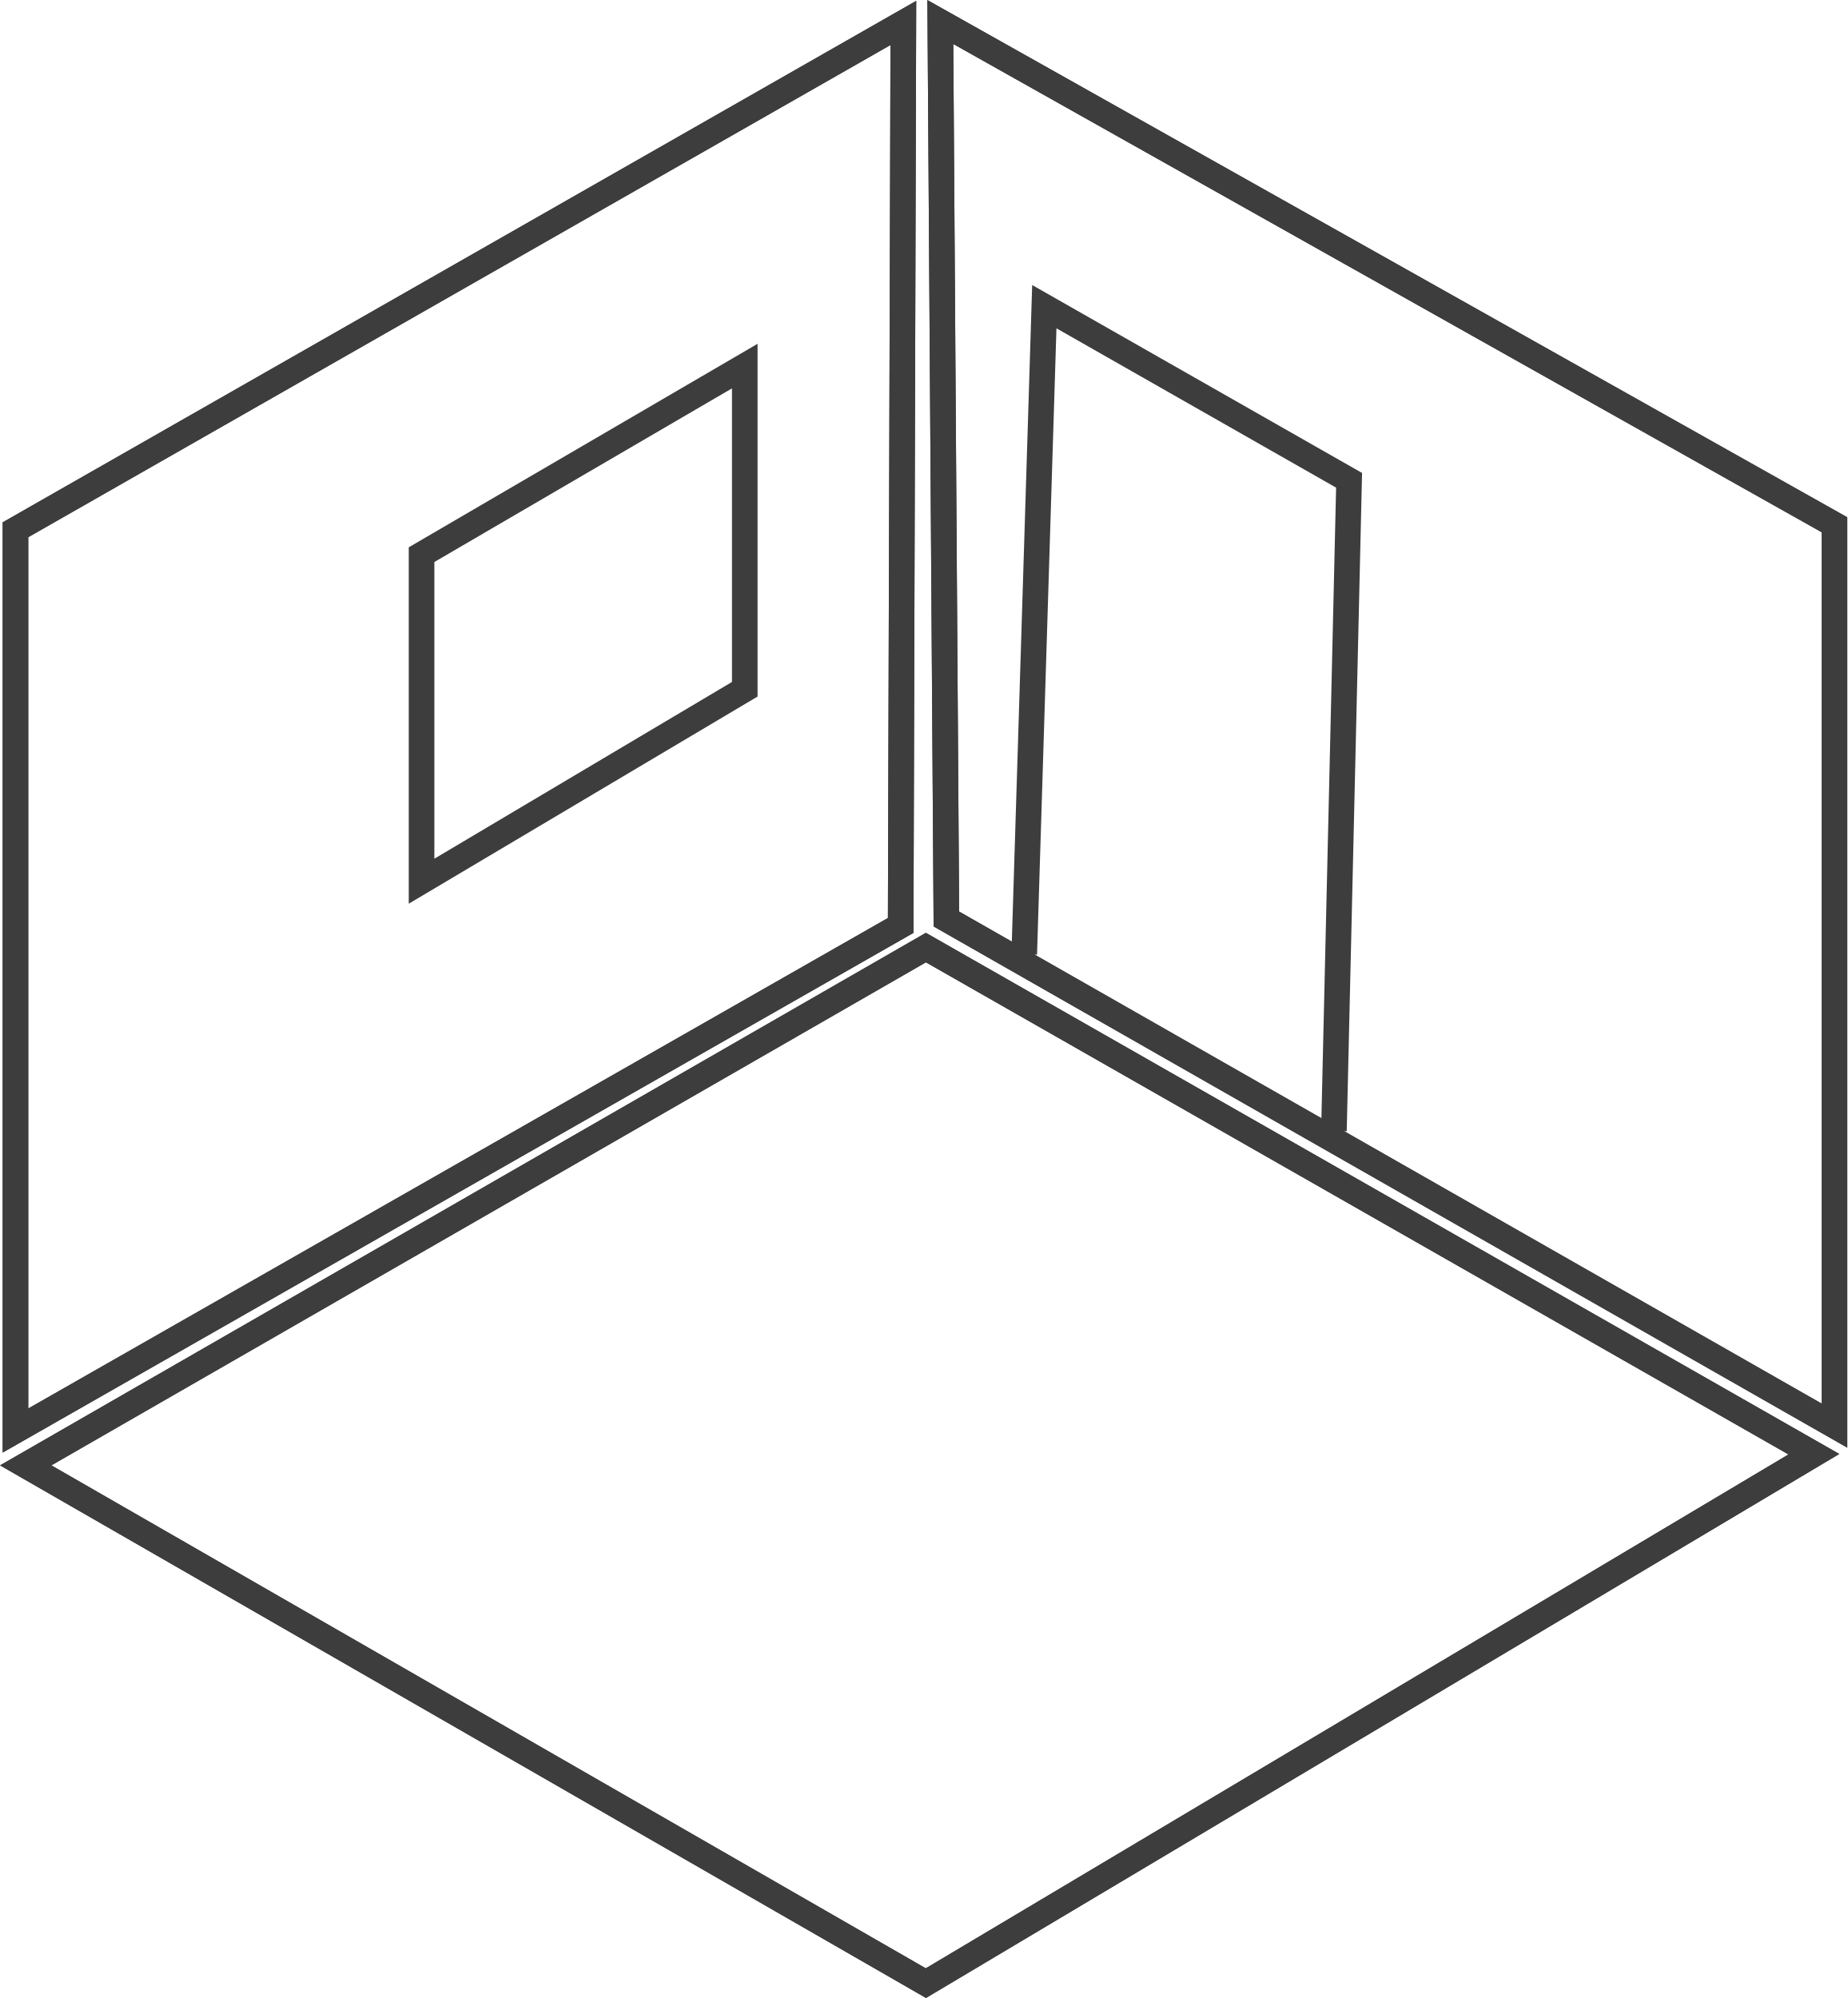
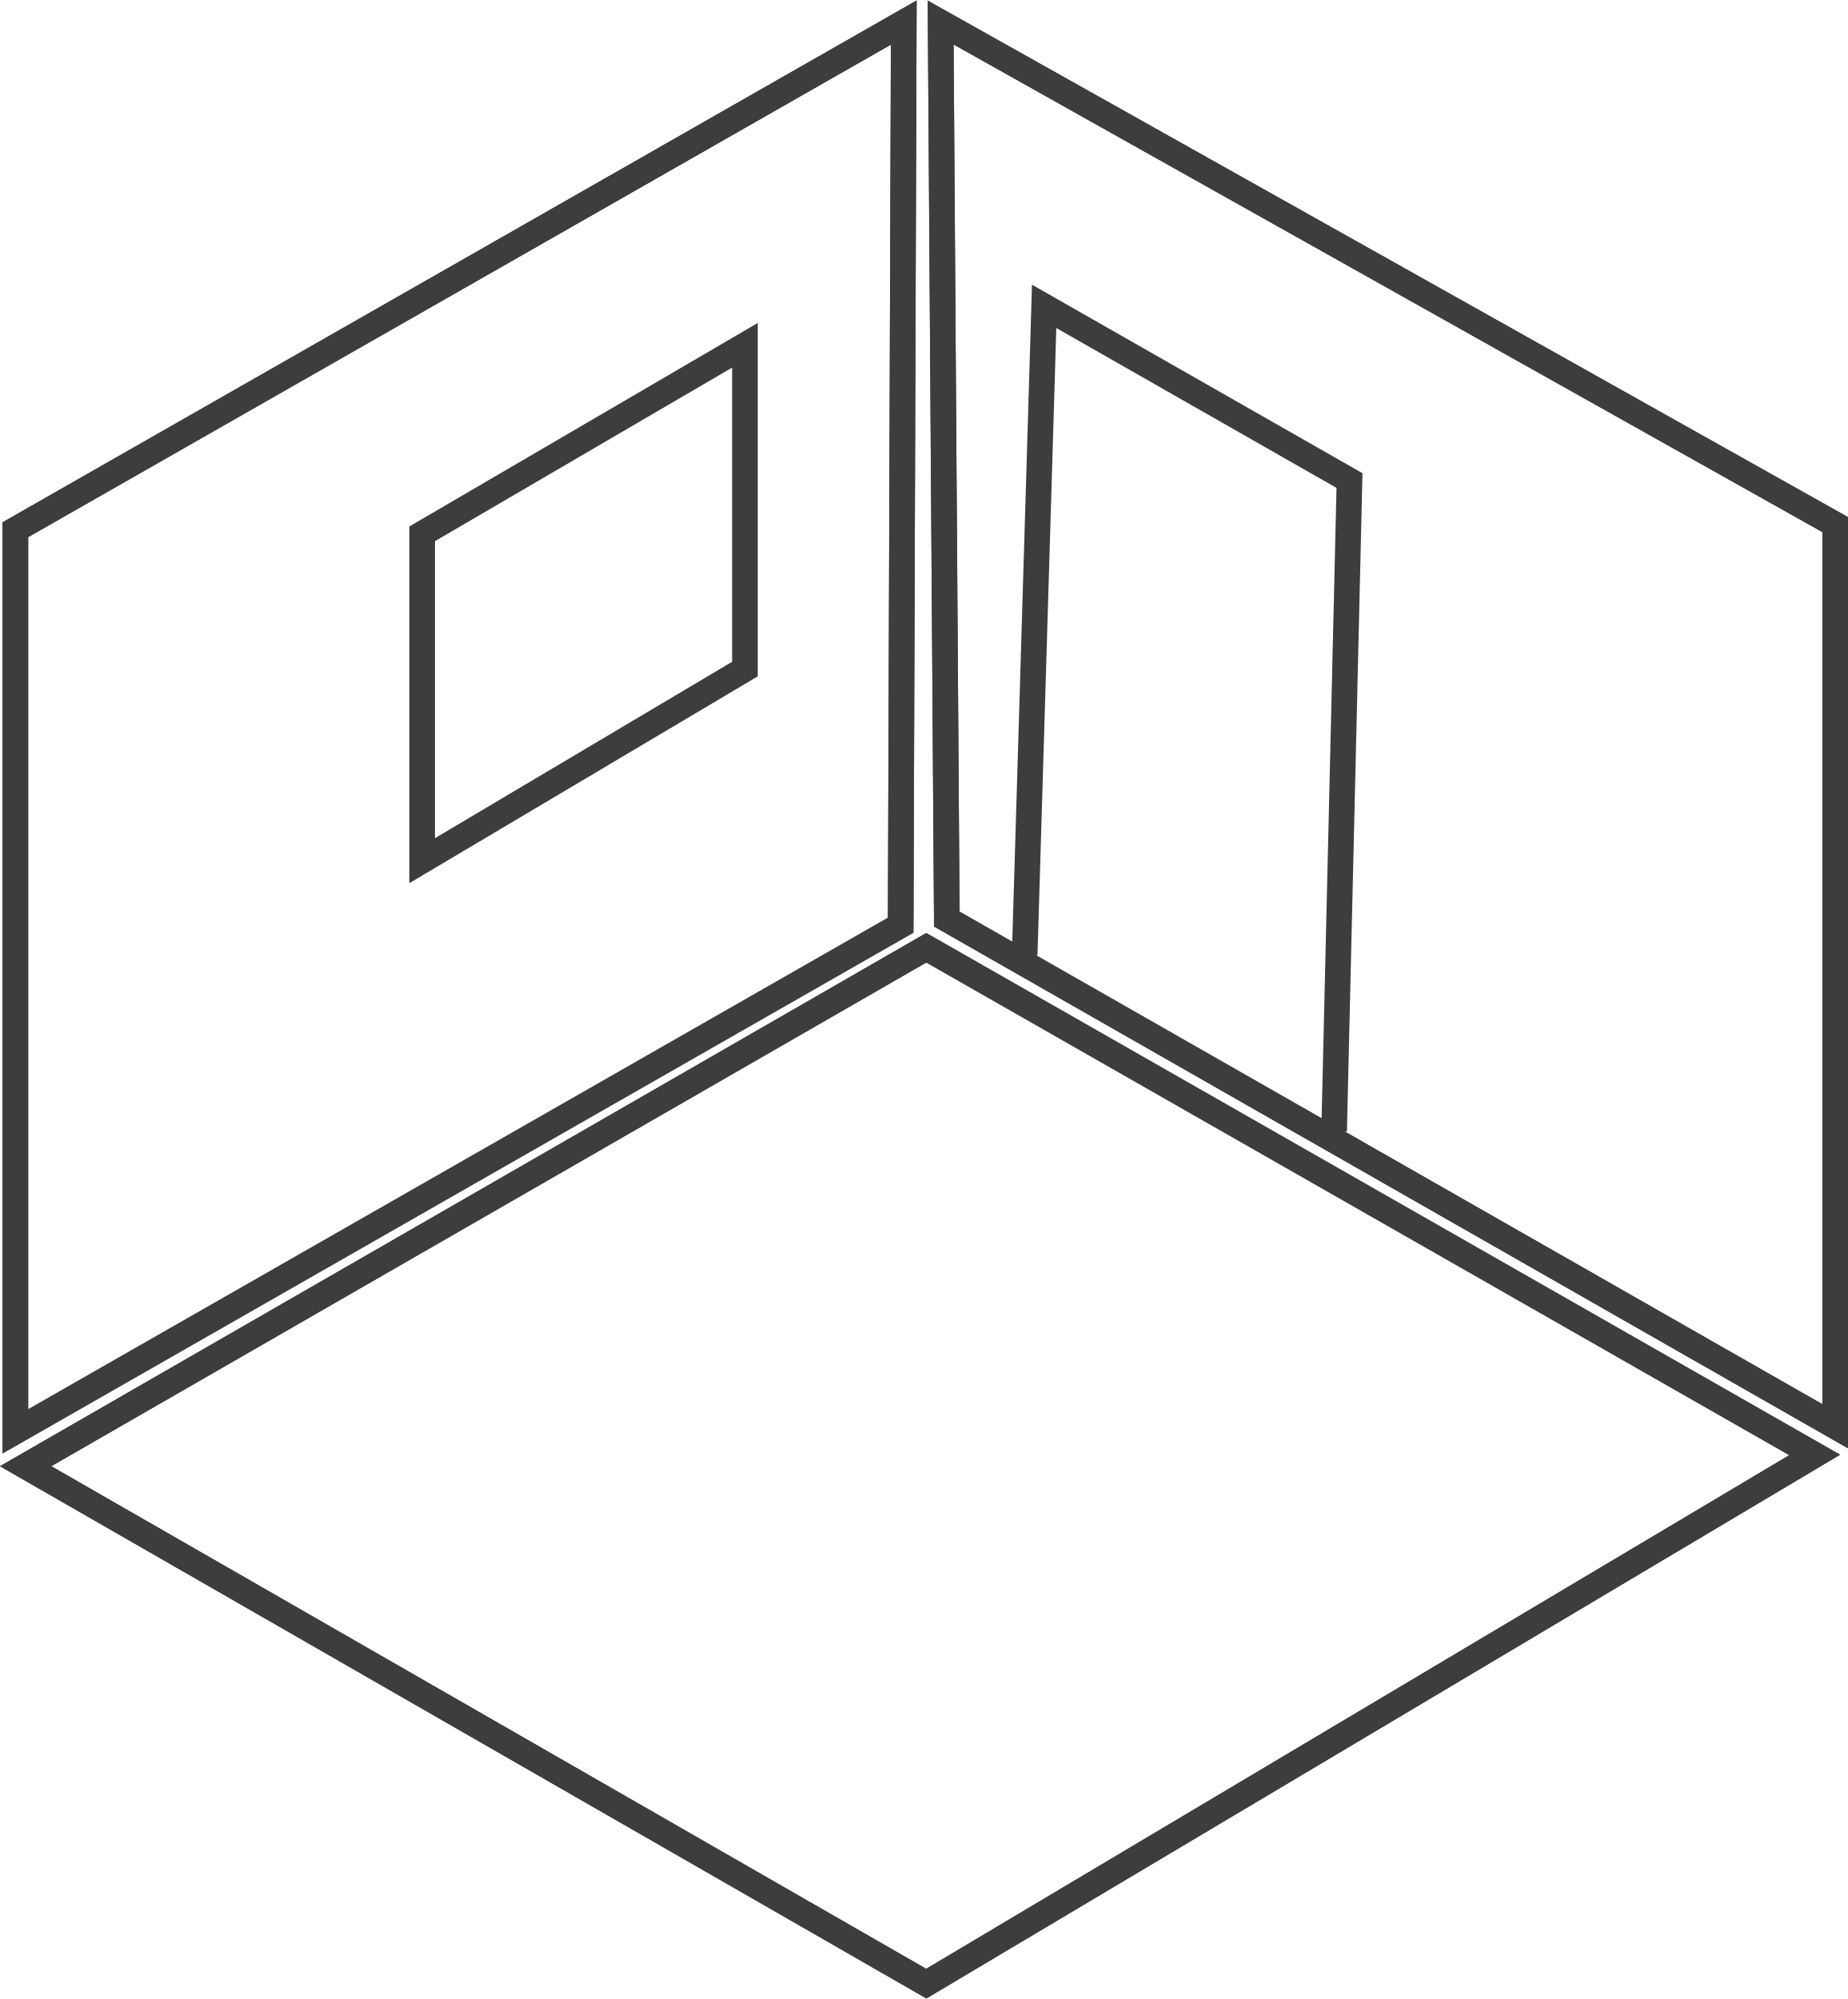
- <svg xmlns="http://www.w3.org/2000/svg" viewBox="0 0 180.32 195.06">
-   <defs>
-     <style>.cls-1{fill:none;stroke:#3e3d3d;stroke-miterlimit:10;stroke-width:2.5px;}</style>
-   </defs>
-   <g id="Layer_2" data-name="Layer 2">
+ <svg xmlns="http://www.w3.org/2000/svg" version="1.1" id="Layer_1" x="0px" y="0px" viewBox="0 0 180.3 195.1" style="enable-background:new 0 0 180.3 195.1;" xml:space="preserve">
+   <style type="text/css">
+ 	.st0{fill:none;stroke:#3E3D3D;stroke-width:2.5;stroke-miterlimit:10;}
+ </style>
+   <g id="Layer_2">
    <g id="room">
-       <g id="Layer_3" data-name="Layer 3">
-         <g id="Layer_2-2" data-name="Layer 2">
-           <polygon class="cls-1" points="90.38 193.61 177.06 141.97 90.38 92.51 2.51 143.06 90.38 193.61" />
+       <g id="Layer_3">
+         <g id="Layer_2-2">
+           <polygon class="st0" points="90.4,193.6 177.1,142 90.4,92.5 2.5,143.1     " />
        </g>
-         <polygon class="cls-1" points="179.07 139.18 179.07 51.23 91.79 2.15 92.38 89.72 179.07 139.18" />
-         <polygon class="cls-1" points="1.51 139.66 1.51 51.72 88.18 2.24 87.92 90.35 1.51 139.66" />
-         <polygon class="cls-1" points="41.15 86.03 41.15 54.15 72.7 35.74 72.7 67.29 41.15 86.03" />
+         <polygon class="st0" points="179.1,139.2 179.1,51.2 91.8,2.2 92.4,89.7    " />
+         <polygon class="st0" points="1.5,139.7 1.5,51.7 88.2,2.2 87.9,90.3    " />
+         <polygon class="st0" points="41.2,84 41.2,52.1 72.7,33.7 72.7,65.3    " />
      </g>
-       <g id="Layer_3_copy" data-name="Layer 3 copy">
-         <g id="Layer_2_copy" data-name="Layer 2 copy">
-           <polygon class="cls-1" points="90.38 193.61 177.06 141.97 90.38 92.51 2.51 143.06 90.38 193.61" />
+       <g id="Layer_3_copy">
+         <g id="Layer_2_copy">
+           <polygon class="st0" points="90.4,193.6 177.1,142 90.4,92.5 2.5,143.1     " />
        </g>
-         <polygon class="cls-1" points="179.07 139.18 179.07 51.23 91.79 2.15 92.38 89.72 179.07 139.18" />
-         <polygon class="cls-1" points="1.51 139.66 1.51 51.72 88.18 2.24 87.92 90.35 1.51 139.66" />
+         <polygon class="st0" points="179.1,139.2 179.1,51.2 91.8,2.2 92.4,89.7    " />
+         <polygon class="st0" points="1.5,139.7 1.5,51.7 88.2,2.2 87.9,90.3    " />
      </g>
-       <g id="Layer_4" data-name="Layer 4">
-         <polyline id="door" class="cls-1" points="99.98 93.16 101.94 29.94 131.69 46.89 130.21 110.41" />
+       <g id="Layer_4">
+         <polyline id="door" class="st0" points="100,93.2 101.9,29.9 131.7,46.9 130.2,110.4    " />
      </g>
    </g>
  </g>
</svg>
